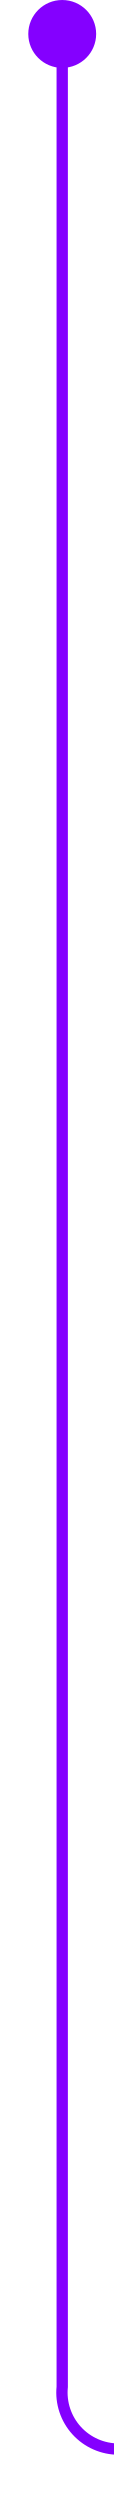
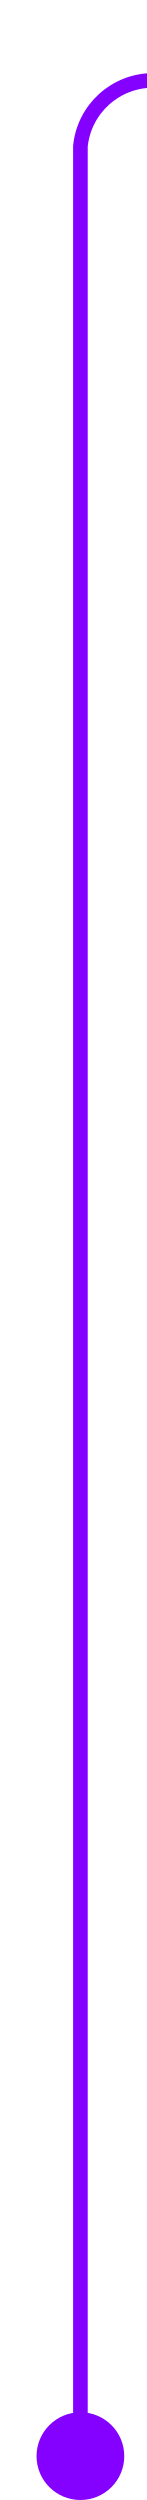
- <svg xmlns="http://www.w3.org/2000/svg" version="1.1" width="10px" height="221px" preserveAspectRatio="xMidYMin meet" viewBox="341 382  8 221">
-   <path d="M 345.5 383  L 345.5 593  A 5 5 0 0 0 350.5 598.5 L 522 598.5  " stroke-width="1" stroke="#8400ff" fill="none" />
-   <path d="M 345.5 382  A 3 3 0 0 0 342.5 385 A 3 3 0 0 0 345.5 388 A 3 3 0 0 0 348.5 385 A 3 3 0 0 0 345.5 382 Z M 521 593  L 521 604  L 522 604  L 522 593  L 521 593  Z " fill-rule="nonzero" fill="#8400ff" stroke="none" />
+ <svg xmlns="http://www.w3.org/2000/svg" version="1.1" width="10px" height="171px" preserveAspectRatio="xMidYMin meet" viewBox="295 42  8 171">
+   <path d="M 299.5 212  L 299.5 52  A 5 5 0 0 1 304.5 47.5 L 522 47.5  " stroke-width="1" stroke="#8400ff" fill="none" />
+   <path d="M 299.5 207  A 3 3 0 0 0 296.5 210 A 3 3 0 0 0 299.5 213 A 3 3 0 0 0 302.5 210 A 3 3 0 0 0 299.5 207 Z M 521 42  L 521 53  L 522 53  L 522 42  L 521 42  Z " fill-rule="nonzero" fill="#8400ff" stroke="none" />
</svg>
